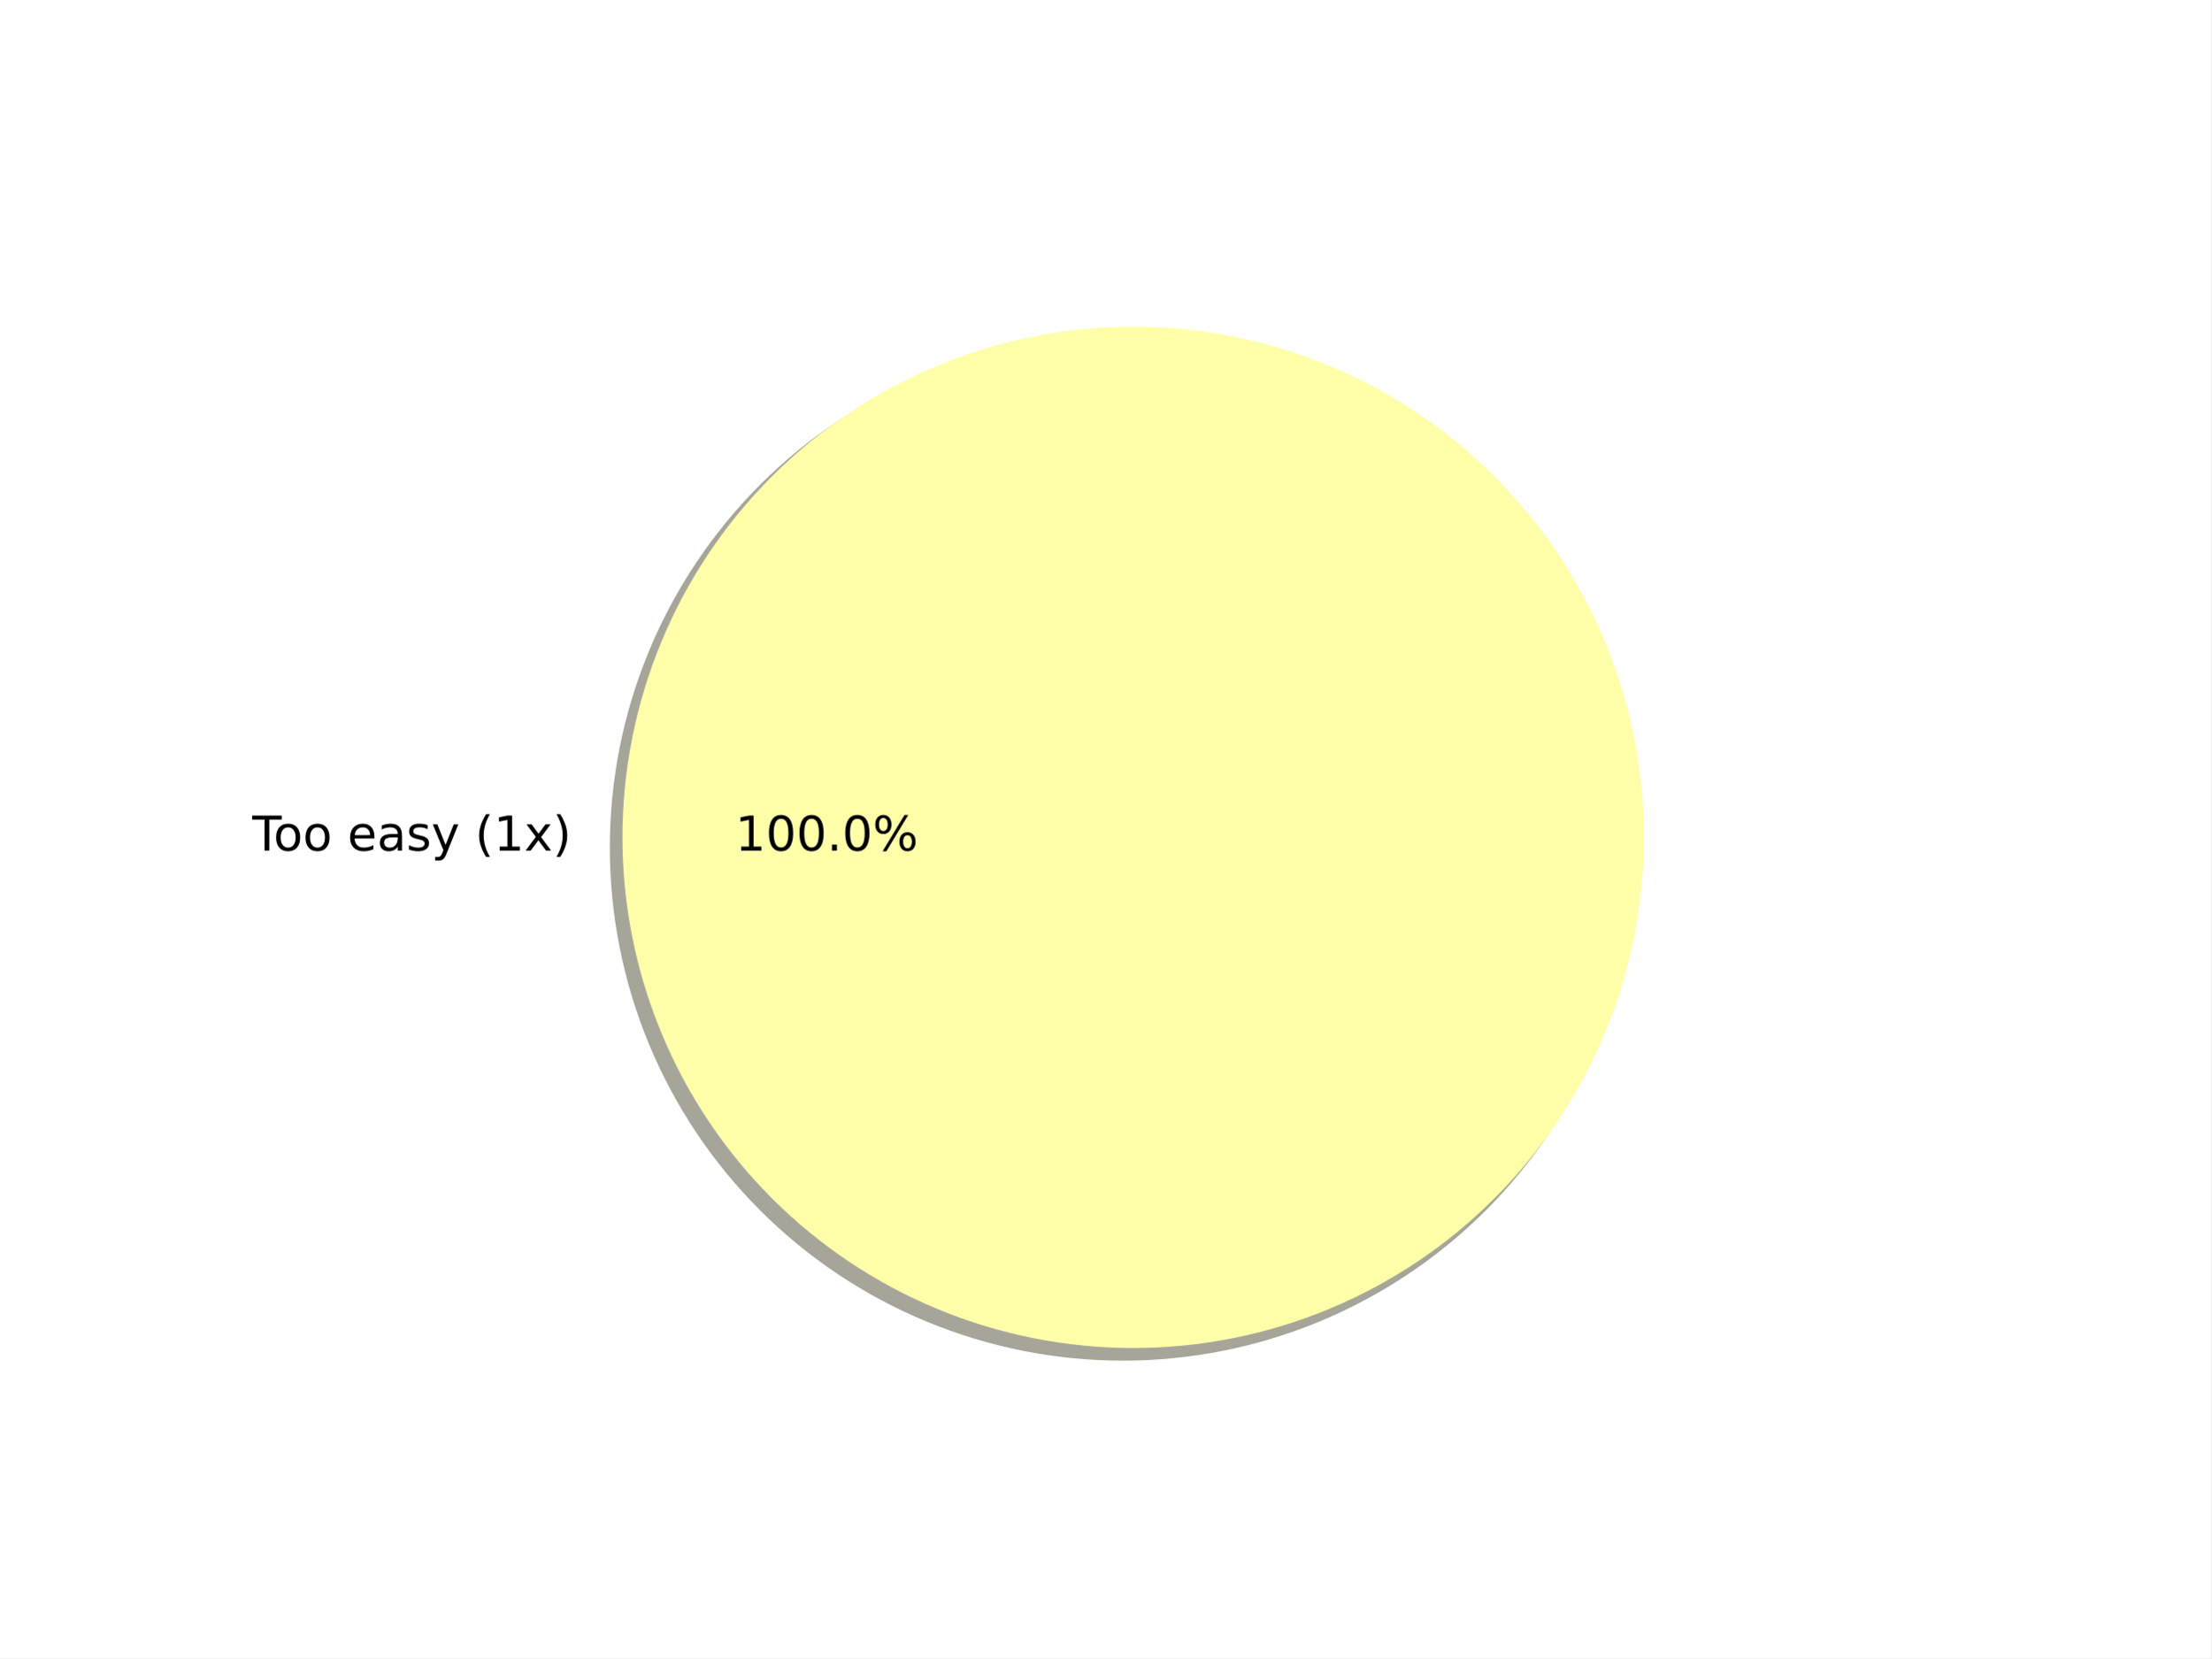
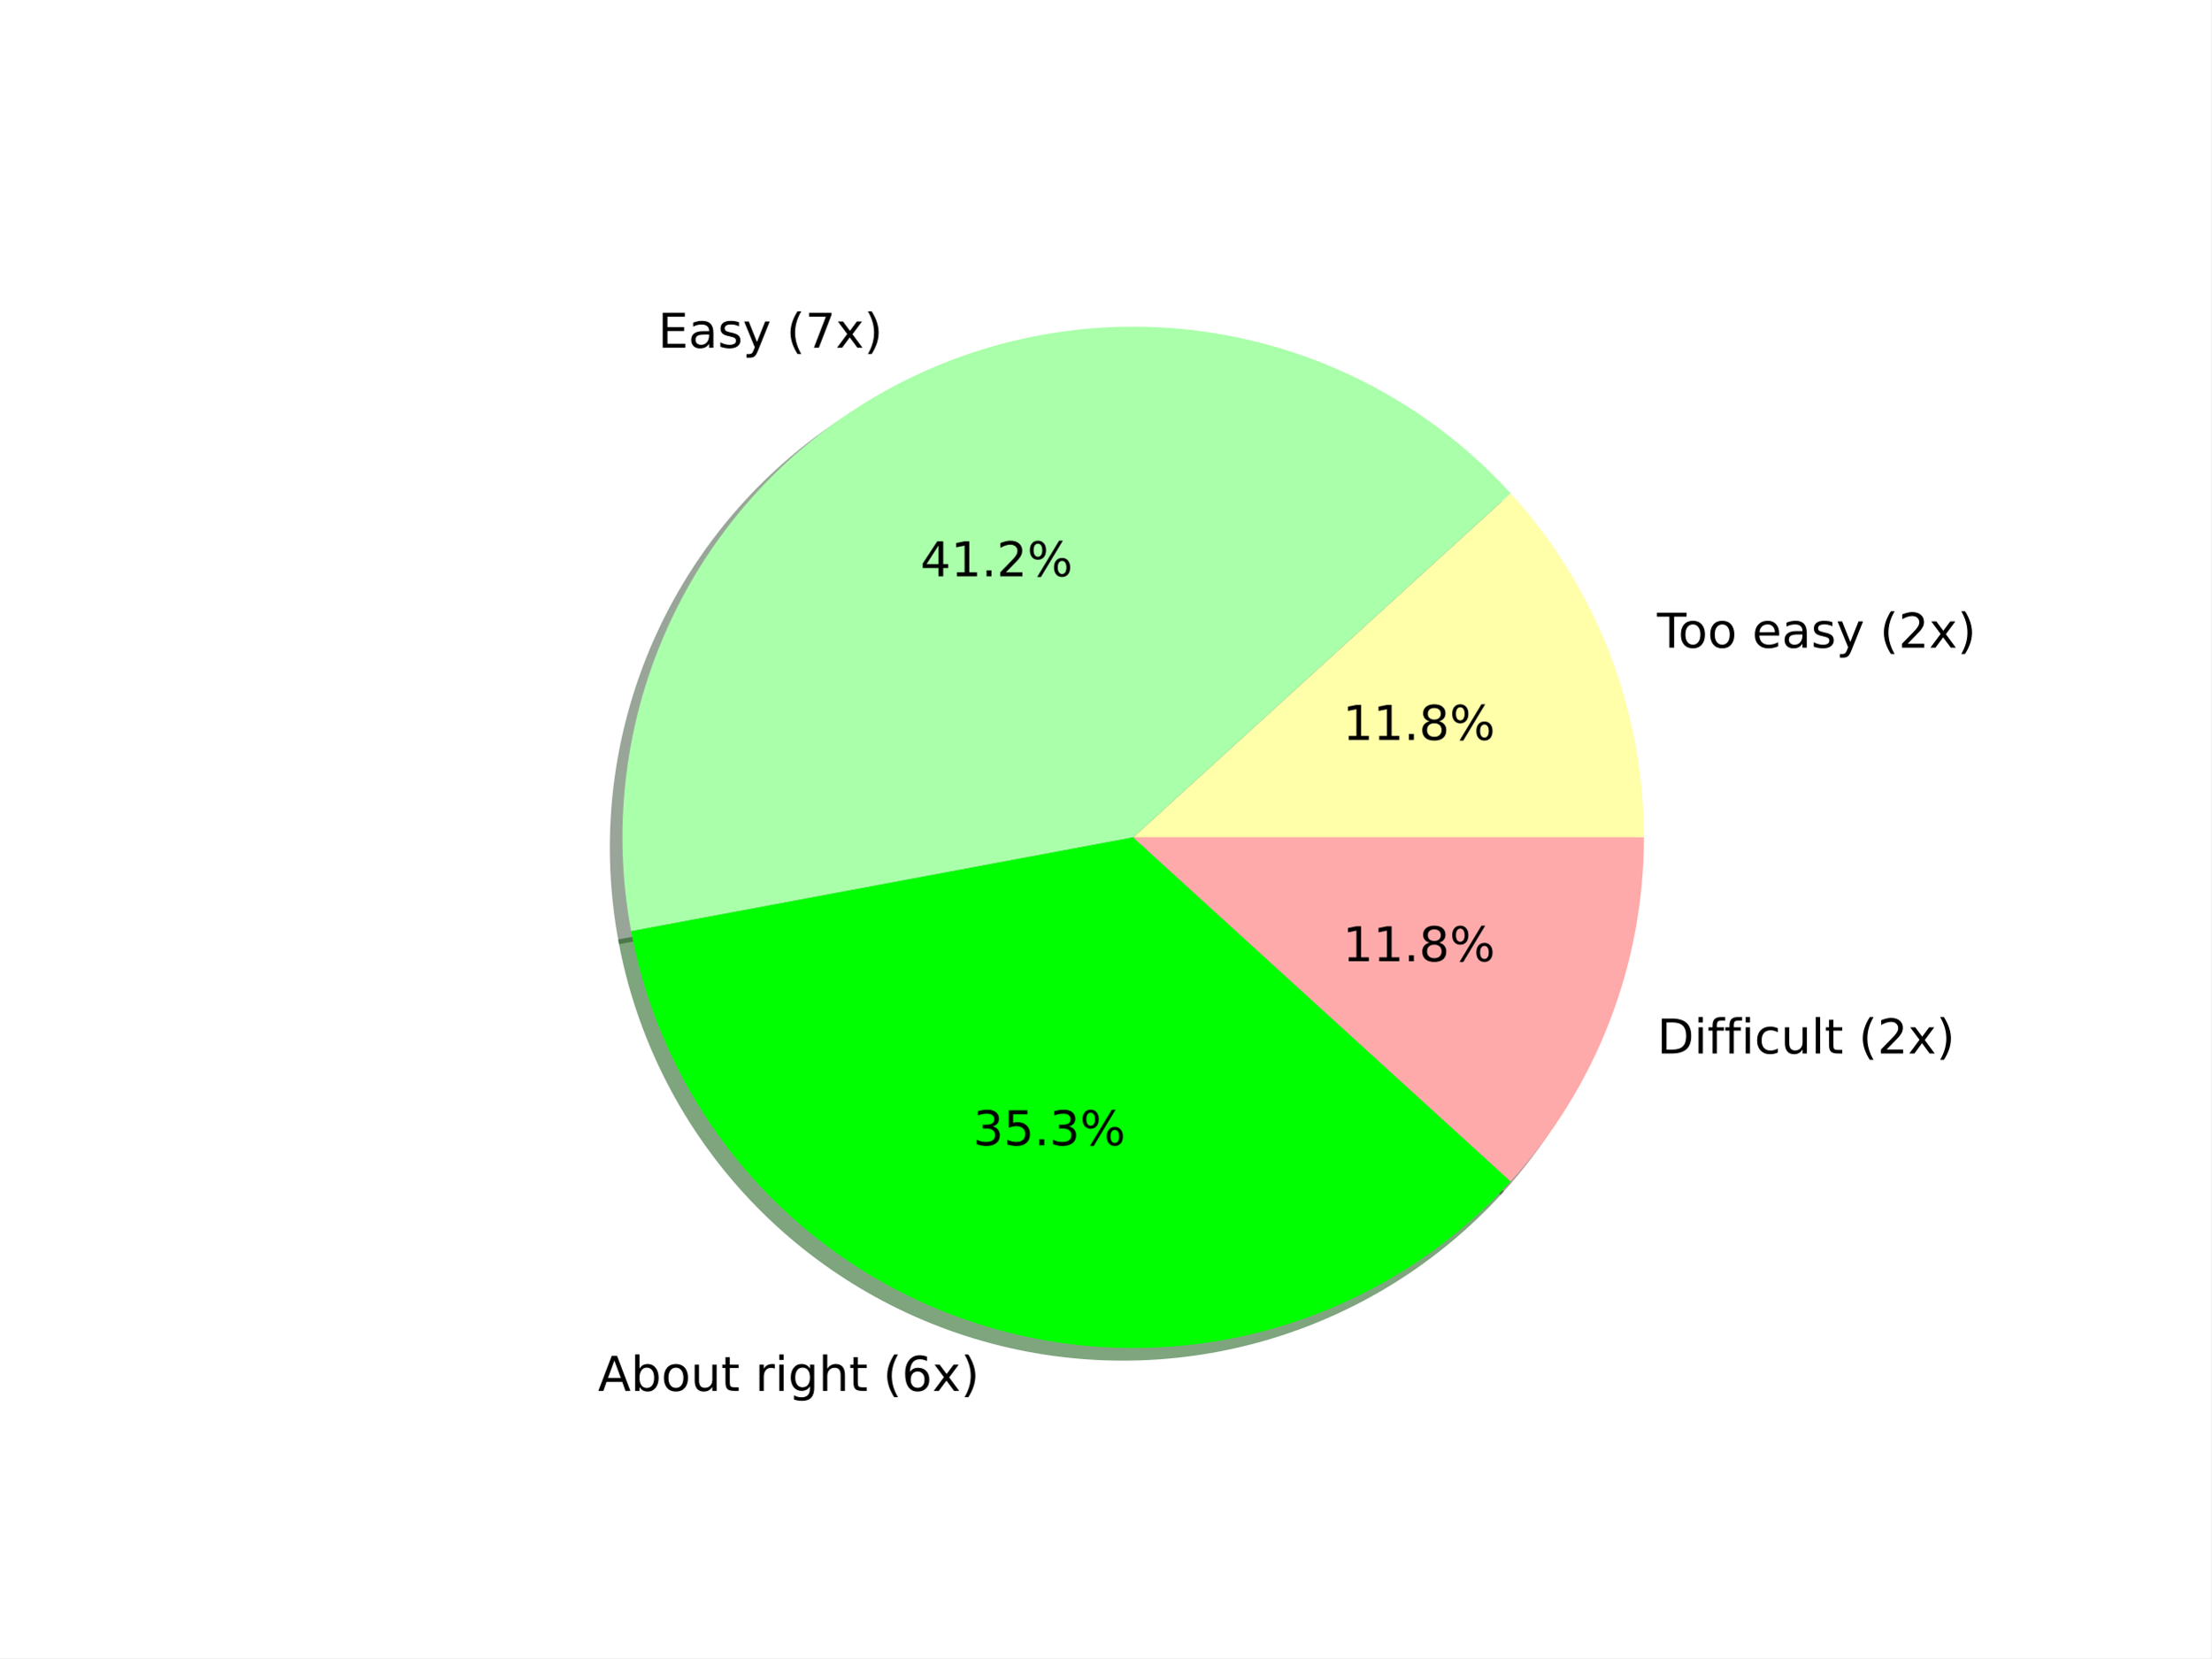
<svg xmlns="http://www.w3.org/2000/svg" xmlns:xlink="http://www.w3.org/1999/xlink" width="460.8pt" height="345.6pt" viewBox="0 0 460.8 345.6" version="1.1">
  <defs>
    <style type="text/css">*{stroke-linejoin: round; stroke-linecap: butt}</style>
  </defs>
  <g id="figure_1">
    <g id="patch_1">
      <path d="M 0 345.6  L 460.8 345.6  L 460.8 0  L 0 0  z " style="fill: #ffffff" />
    </g>
    <g id="axes_1">
      <g id="patch_2">
-         <path d="M 340.476 176.657  C 340.476 162.679 337.723 148.836 332.373 135.922  C 327.024 123.008 319.183 111.273 309.299 101.389  C 299.415 91.505 287.68 83.664 274.766 78.315  C 261.852 72.965 248.009 70.212 234.031 70.212  C 220.053 70.212 206.211 72.965 193.296 78.315  C 180.382 83.664 168.647 91.505 158.763 101.389  C 148.879 111.273 141.038 123.008 135.689 135.922  C 130.34 148.836 127.586 162.679 127.586 176.657  C 127.586 190.635 130.34 204.477 135.689 217.392  C 141.038 230.306 148.879 242.041 158.763 251.925  C 168.647 261.809 180.382 269.65 193.296 274.999  C 206.211 280.348 220.053 283.102 234.031 283.102  C 248.009 283.102 261.852 280.348 274.766 274.999  C 287.68 269.65 299.415 261.809 309.299 251.925  C 319.183 242.041 327.024 230.306 332.373 217.392  C 337.723 204.477 340.476 190.635 340.476 176.657  M 234.031 176.657  M 340.476 176.657  z " style="fill: #4c4c33; opacity: 0.5; stroke: #4c4c33; stroke-linejoin: miter" />
+         <path d="M 340.476 176.657  C 340.476 163.506 338.039 150.468 333.288 138.205  C 328.537 125.941 321.555 114.664 312.695 104.945  L 234.031 176.657  L 340.476 176.657  z " style="fill: #4c4c33; opacity: 0.5; stroke: #4c4c33; stroke-linejoin: miter" />
      </g>
      <g id="patch_3">
-         <path d="M 342.605 174.528  C 342.605 160.55 339.851 146.708 334.502 133.793  C 329.153 120.879 321.312 109.144 311.428 99.26  C 301.544 89.376 289.809 81.535 276.895 76.186  C 263.98 70.837 250.138 68.083 236.16 68.083  C 222.182 68.083 208.34 70.837 195.425 76.186  C 182.511 81.535 170.776 89.376 160.892 99.26  C 151.008 109.144 143.167 120.879 137.818 133.793  C 132.469 146.708 129.715 160.55 129.715 174.528  C 129.715 188.506 132.469 202.348 137.818 215.263  C 143.167 228.177 151.008 239.912 160.892 249.796  C 170.776 259.68 182.511 267.521 195.425 272.87  C 208.34 278.219 222.182 280.973 236.16 280.973  C 250.138 280.973 263.98 278.219 276.895 272.87  C 289.809 267.521 301.544 259.68 311.428 249.796  C 321.312 239.912 329.153 228.177 334.502 215.263  C 339.851 202.348 342.605 188.506 342.605 174.528  M 236.16 174.528  M 342.605 174.528  z " style="fill: #ffffaa" />
+         <path d="M 312.695 104.945  C 297.1 87.839 276.344 76.278 253.59 72.025  C 230.837 67.771 207.305 71.054 186.585 81.371  C 165.864 91.689 149.063 108.49 138.746 129.21  C 128.428 149.931 125.145 173.463 129.399 196.216  L 234.031 176.657  L 312.695 104.945  z " style="fill: #334c33; opacity: 0.5; stroke: #334c33; stroke-linejoin: miter" />
+       </g>
+       <g id="patch_4">
+         <path d="M 129.399 196.216  C 133.036 215.675 142.031 233.739 155.367 248.368  C 168.704 262.998 185.861 273.621 204.901 279.038  C 223.941 284.456 244.121 284.456 263.161 279.038  C 282.201 273.621 299.358 262.998 312.695 248.368  L 234.031 176.657  L 129.399 196.216  z " style="fill: #004c00; opacity: 0.5; stroke: #004c00; stroke-linejoin: miter" />
+       </g>
+       <g id="patch_5">
+         <path d="M 312.695 248.368  C 321.555 238.649 328.537 227.372 333.288 215.109  C 338.039 202.846 340.476 189.808 340.476 176.657  L 234.031 176.657  L 312.695 248.368  z " style="fill: #4c3333; opacity: 0.5; stroke: #4c3333; stroke-linejoin: miter" />
+       </g>
+       <g id="patch_6">
+         <path d="M 342.605 174.528  C 342.605 161.377 340.168 148.339 335.417 136.076  C 330.666 123.813 323.684 112.535 314.824 102.817  L 236.16 174.528  L 342.605 174.528  z " style="fill: #ffffaa" />
+       </g>
+       <g id="patch_7">
+         <path d="M 314.824 102.817  C 299.229 85.71 278.473 74.149 255.719 69.896  C 232.966 65.642 209.434 68.925 188.713 79.243  C 167.993 89.56 151.192 106.361 140.875 127.081  C 130.557 147.802 127.274 171.334 131.528 194.087  L 236.16 174.528  L 314.824 102.817  z " style="fill: #aaffaa" />
+       </g>
+       <g id="patch_8">
+         <path d="M 131.528 194.087  C 135.165 213.546 144.16 231.61 157.496 246.239  C 170.833 260.869 187.99 271.492 207.03 276.909  C 226.07 282.327 246.25 282.327 265.29 276.909  C 284.33 271.492 301.487 260.869 314.824 246.239  L 236.16 174.528  L 131.528 194.087  z " style="fill: #00ff00" />
+       </g>
+       <g id="patch_9">
+         <path d="M 314.824 246.239  C 323.684 236.521 330.666 225.243 335.417 212.98  C 340.168 200.717 342.605 187.679 342.605 174.528  L 236.16 174.528  L 314.824 246.239  z " style="fill: #ffaaaa" />
      </g>
      <g id="matplotlib.axis_1" />
      <g id="matplotlib.axis_2" />
      <g id="text_1">
-         <g transform="translate(52.57541 177.2874)scale(0.1 -0.1)">
+         <g transform="translate(345.3425 134.9898)scale(0.1 -0.1)">
          <defs>
            <path id="DejaVuSans-54" d="M -19 4666  L 3928 4666  L 3928 4134  L 2272 4134  L 2272 0  L 1638 0  L 1638 4134  L -19 4134  L -19 4666  z " transform="scale(0.015625)" />
            <path id="DejaVuSans-6f" d="M 1959 3097  Q 1497 3097 1228 2736  Q 959 2375 959 1747  Q 959 1119 1226 758  Q 1494 397 1959 397  Q 2419 397 2687 759  Q 2956 1122 2956 1747  Q 2956 2369 2687 2733  Q 2419 3097 1959 3097  z M 1959 3584  Q 2709 3584 3137 3096  Q 3566 2609 3566 1747  Q 3566 888 3137 398  Q 2709 -91 1959 -91  Q 1206 -91 779 398  Q 353 888 353 1747  Q 353 2609 779 3096  Q 1206 3584 1959 3584  z " transform="scale(0.015625)" />
            <path id="DejaVuSans-20" transform="scale(0.015625)" />
            <path id="DejaVuSans-65" d="M 3597 1894  L 3597 1613  L 953 1613  Q 991 1019 1311 708  Q 1631 397 2203 397  Q 2534 397 2845 478  Q 3156 559 3463 722  L 3463 178  Q 3153 47 2828 -22  Q 2503 -91 2169 -91  Q 1331 -91 842 396  Q 353 884 353 1716  Q 353 2575 817 3079  Q 1281 3584 2069 3584  Q 2775 3584 3186 3129  Q 3597 2675 3597 1894  z M 3022 2063  Q 3016 2534 2758 2815  Q 2500 3097 2075 3097  Q 1594 3097 1305 2825  Q 1016 2553 972 2059  L 3022 2063  z " transform="scale(0.015625)" />
            <path id="DejaVuSans-61" d="M 2194 1759  Q 1497 1759 1228 1600  Q 959 1441 959 1056  Q 959 750 1161 570  Q 1363 391 1709 391  Q 2188 391 2477 730  Q 2766 1069 2766 1631  L 2766 1759  L 2194 1759  z M 3341 1997  L 3341 0  L 2766 0  L 2766 531  Q 2569 213 2275 61  Q 1981 -91 1556 -91  Q 1019 -91 701 211  Q 384 513 384 1019  Q 384 1609 779 1909  Q 1175 2209 1959 2209  L 2766 2209  L 2766 2266  Q 2766 2663 2505 2880  Q 2244 3097 1772 3097  Q 1472 3097 1187 3025  Q 903 2953 641 2809  L 641 3341  Q 956 3463 1253 3523  Q 1550 3584 1831 3584  Q 2591 3584 2966 3190  Q 3341 2797 3341 1997  z " transform="scale(0.015625)" />
            <path id="DejaVuSans-73" d="M 2834 3397  L 2834 2853  Q 2591 2978 2328 3040  Q 2066 3103 1784 3103  Q 1356 3103 1142 2972  Q 928 2841 928 2578  Q 928 2378 1081 2264  Q 1234 2150 1697 2047  L 1894 2003  Q 2506 1872 2764 1633  Q 3022 1394 3022 966  Q 3022 478 2636 193  Q 2250 -91 1575 -91  Q 1294 -91 989 -36  Q 684 19 347 128  L 347 722  Q 666 556 975 473  Q 1284 391 1588 391  Q 1994 391 2212 530  Q 2431 669 2431 922  Q 2431 1156 2273 1281  Q 2116 1406 1581 1522  L 1381 1569  Q 847 1681 609 1914  Q 372 2147 372 2553  Q 372 3047 722 3315  Q 1072 3584 1716 3584  Q 2034 3584 2315 3537  Q 2597 3491 2834 3397  z " transform="scale(0.015625)" />
            <path id="DejaVuSans-79" d="M 2059 -325  Q 1816 -950 1584 -1140  Q 1353 -1331 966 -1331  L 506 -1331  L 506 -850  L 844 -850  Q 1081 -850 1212 -737  Q 1344 -625 1503 -206  L 1606 56  L 191 3500  L 800 3500  L 1894 763  L 2988 3500  L 3597 3500  L 2059 -325  z " transform="scale(0.015625)" />
            <path id="DejaVuSans-28" d="M 1984 4856  Q 1566 4138 1362 3434  Q 1159 2731 1159 2009  Q 1159 1288 1364 580  Q 1569 -128 1984 -844  L 1484 -844  Q 1016 -109 783 600  Q 550 1309 550 2009  Q 550 2706 781 3412  Q 1013 4119 1484 4856  L 1984 4856  z " transform="scale(0.015625)" />
-             <path id="DejaVuSans-31" d="M 794 531  L 1825 531  L 1825 4091  L 703 3866  L 703 4441  L 1819 4666  L 2450 4666  L 2450 531  L 3481 531  L 3481 0  L 794 0  L 794 531  z " transform="scale(0.015625)" />
+             <path id="DejaVuSans-32" d="M 1228 531  L 3431 531  L 3431 0  L 469 0  L 469 531  Q 828 903 1448 1529  Q 2069 2156 2228 2338  Q 2531 2678 2651 2914  Q 2772 3150 2772 3378  Q 2772 3750 2511 3984  Q 2250 4219 1831 4219  Q 1534 4219 1204 4116  Q 875 4013 500 3803  L 500 4441  Q 881 4594 1212 4672  Q 1544 4750 1819 4750  Q 2544 4750 2975 4387  Q 3406 4025 3406 3419  Q 3406 3131 3298 2873  Q 3191 2616 2906 2266  Q 2828 2175 2409 1742  Q 1991 1309 1228 531  z " transform="scale(0.015625)" />
            <path id="DejaVuSans-78" d="M 3513 3500  L 2247 1797  L 3578 0  L 2900 0  L 1881 1375  L 863 0  L 184 0  L 1544 1831  L 300 3500  L 978 3500  L 1906 2253  L 2834 3500  L 3513 3500  z " transform="scale(0.015625)" />
            <path id="DejaVuSans-29" d="M 513 4856  L 1013 4856  Q 1481 4119 1714 3412  Q 1947 2706 1947 2009  Q 1947 1309 1714 600  Q 1481 -109 1013 -844  L 513 -844  Q 928 -128 1133 580  Q 1338 1288 1338 2009  Q 1338 2731 1133 3434  Q 928 4138 513 4856  z " transform="scale(0.015625)" />
          </defs>
          <use xlink:href="#DejaVuSans-54" />
          <use xlink:href="#DejaVuSans-6f" x="44.084" />
          <use xlink:href="#DejaVuSans-6f" x="105.266" />
          <use xlink:href="#DejaVuSans-20" x="166.447" />
          <use xlink:href="#DejaVuSans-65" x="198.234" />
          <use xlink:href="#DejaVuSans-61" x="259.758" />
          <use xlink:href="#DejaVuSans-73" x="321.037" />
          <use xlink:href="#DejaVuSans-79" x="373.137" />
          <use xlink:href="#DejaVuSans-20" x="432.316" />
          <use xlink:href="#DejaVuSans-28" x="464.104" />
-           <use xlink:href="#DejaVuSans-31" x="503.117" />
+           <use xlink:href="#DejaVuSans-32" x="503.117" />
          <use xlink:href="#DejaVuSans-78" x="566.74" />
          <use xlink:href="#DejaVuSans-29" x="625.92" />
        </g>
      </g>
      <g id="text_2">
-         <g transform="translate(153.2283 177.2874)scale(0.1 -0.1)">
+         <g transform="translate(279.8305 154.216)scale(0.1 -0.1)">
          <defs>
-             <path id="DejaVuSans-30" d="M 2034 4250  Q 1547 4250 1301 3770  Q 1056 3291 1056 2328  Q 1056 1369 1301 889  Q 1547 409 2034 409  Q 2525 409 2770 889  Q 3016 1369 3016 2328  Q 3016 3291 2770 3770  Q 2525 4250 2034 4250  z M 2034 4750  Q 2819 4750 3233 4129  Q 3647 3509 3647 2328  Q 3647 1150 3233 529  Q 2819 -91 2034 -91  Q 1250 -91 836 529  Q 422 1150 422 2328  Q 422 3509 836 4129  Q 1250 4750 2034 4750  z " transform="scale(0.015625)" />
+             <path id="DejaVuSans-31" d="M 794 531  L 1825 531  L 1825 4091  L 703 3866  L 703 4441  L 1819 4666  L 2450 4666  L 2450 531  L 3481 531  L 3481 0  L 794 0  L 794 531  z " transform="scale(0.015625)" />
            <path id="DejaVuSans-2e" d="M 684 794  L 1344 794  L 1344 0  L 684 0  L 684 794  z " transform="scale(0.015625)" />
+             <path id="DejaVuSans-38" d="M 2034 2216  Q 1584 2216 1326 1975  Q 1069 1734 1069 1313  Q 1069 891 1326 650  Q 1584 409 2034 409  Q 2484 409 2743 651  Q 3003 894 3003 1313  Q 3003 1734 2745 1975  Q 2488 2216 2034 2216  z M 1403 2484  Q 997 2584 770 2862  Q 544 3141 544 3541  Q 544 4100 942 4425  Q 1341 4750 2034 4750  Q 2731 4750 3128 4425  Q 3525 4100 3525 3541  Q 3525 3141 3298 2862  Q 3072 2584 2669 2484  Q 3125 2378 3379 2068  Q 3634 1759 3634 1313  Q 3634 634 3220 271  Q 2806 -91 2034 -91  Q 1263 -91 848 271  Q 434 634 434 1313  Q 434 1759 690 2068  Q 947 2378 1403 2484  z M 1172 3481  Q 1172 3119 1398 2916  Q 1625 2713 2034 2713  Q 2441 2713 2670 2916  Q 2900 3119 2900 3481  Q 2900 3844 2670 4047  Q 2441 4250 2034 4250  Q 1625 4250 1398 4047  Q 1172 3844 1172 3481  z " transform="scale(0.015625)" />
            <path id="DejaVuSans-25" d="M 4653 2053  Q 4381 2053 4226 1822  Q 4072 1591 4072 1178  Q 4072 772 4226 539  Q 4381 306 4653 306  Q 4919 306 5073 539  Q 5228 772 5228 1178  Q 5228 1588 5073 1820  Q 4919 2053 4653 2053  z M 4653 2450  Q 5147 2450 5437 2106  Q 5728 1763 5728 1178  Q 5728 594 5436 251  Q 5144 -91 4653 -91  Q 4153 -91 3862 251  Q 3572 594 3572 1178  Q 3572 1766 3864 2108  Q 4156 2450 4653 2450  z M 1428 4353  Q 1159 4353 1004 4120  Q 850 3888 850 3481  Q 850 3069 1003 2837  Q 1156 2606 1428 2606  Q 1700 2606 1854 2837  Q 2009 3069 2009 3481  Q 2009 3884 1853 4118  Q 1697 4353 1428 4353  z M 4250 4750  L 4750 4750  L 1831 -91  L 1331 -91  L 4250 4750  z M 1428 4750  Q 1922 4750 2215 4408  Q 2509 4066 2509 3481  Q 2509 2891 2217 2550  Q 1925 2209 1428 2209  Q 931 2209 642 2551  Q 353 2894 353 3481  Q 353 4063 643 4406  Q 934 4750 1428 4750  z " transform="scale(0.015625)" />
          </defs>
          <use xlink:href="#DejaVuSans-31" />
-           <use xlink:href="#DejaVuSans-30" x="63.623" />
-           <use xlink:href="#DejaVuSans-30" x="127.246" />
-           <use xlink:href="#DejaVuSans-2e" x="190.869" />
-           <use xlink:href="#DejaVuSans-30" x="222.656" />
-           <use xlink:href="#DejaVuSans-25" x="286.279" />
+           <use xlink:href="#DejaVuSans-31" x="63.623" />
+           <use xlink:href="#DejaVuSans-2e" x="127.246" />
+           <use xlink:href="#DejaVuSans-38" x="159.033" />
+           <use xlink:href="#DejaVuSans-25" x="222.656" />
+         </g>
+       </g>
+       <g id="text_3">
+         <g transform="translate(137.1313 72.47335)scale(0.1 -0.1)">
+           <defs>
+             <path id="DejaVuSans-45" d="M 628 4666  L 3578 4666  L 3578 4134  L 1259 4134  L 1259 2753  L 3481 2753  L 3481 2222  L 1259 2222  L 1259 531  L 3634 531  L 3634 0  L 628 0  L 628 4666  z " transform="scale(0.015625)" />
+             <path id="DejaVuSans-37" d="M 525 4666  L 3525 4666  L 3525 4397  L 1831 0  L 1172 0  L 2766 4134  L 525 4134  L 525 4666  z " transform="scale(0.015625)" />
+           </defs>
+           <use xlink:href="#DejaVuSans-45" />
+           <use xlink:href="#DejaVuSans-61" x="63.184" />
+           <use xlink:href="#DejaVuSans-73" x="124.463" />
+           <use xlink:href="#DejaVuSans-79" x="176.562" />
+           <use xlink:href="#DejaVuSans-20" x="235.742" />
+           <use xlink:href="#DejaVuSans-28" x="267.529" />
+           <use xlink:href="#DejaVuSans-37" x="306.543" />
+           <use xlink:href="#DejaVuSans-78" x="370.166" />
+           <use xlink:href="#DejaVuSans-29" x="429.346" />
+         </g>
+       </g>
+       <g id="text_4">
+         <g transform="translate(191.8085 120.1161)scale(0.1 -0.1)">
+           <defs>
+             <path id="DejaVuSans-34" d="M 2419 4116  L 825 1625  L 2419 1625  L 2419 4116  z M 2253 4666  L 3047 4666  L 3047 1625  L 3713 1625  L 3713 1100  L 3047 1100  L 3047 0  L 2419 0  L 2419 1100  L 313 1100  L 313 1709  L 2253 4666  z " transform="scale(0.015625)" />
+           </defs>
+           <use xlink:href="#DejaVuSans-34" />
+           <use xlink:href="#DejaVuSans-31" x="63.623" />
+           <use xlink:href="#DejaVuSans-2e" x="127.246" />
+           <use xlink:href="#DejaVuSans-32" x="159.033" />
+           <use xlink:href="#DejaVuSans-25" x="222.656" />
+         </g>
+       </g>
+       <g id="text_5">
+         <g transform="translate(124.6154 289.9068)scale(0.1 -0.1)">
+           <defs>
+             <path id="DejaVuSans-41" d="M 2188 4044  L 1331 1722  L 3047 1722  L 2188 4044  z M 1831 4666  L 2547 4666  L 4325 0  L 3669 0  L 3244 1197  L 1141 1197  L 716 0  L 50 0  L 1831 4666  z " transform="scale(0.015625)" />
+             <path id="DejaVuSans-62" d="M 3116 1747  Q 3116 2381 2855 2742  Q 2594 3103 2138 3103  Q 1681 3103 1420 2742  Q 1159 2381 1159 1747  Q 1159 1113 1420 752  Q 1681 391 2138 391  Q 2594 391 2855 752  Q 3116 1113 3116 1747  z M 1159 2969  Q 1341 3281 1617 3432  Q 1894 3584 2278 3584  Q 2916 3584 3314 3078  Q 3713 2572 3713 1747  Q 3713 922 3314 415  Q 2916 -91 2278 -91  Q 1894 -91 1617 61  Q 1341 213 1159 525  L 1159 0  L 581 0  L 581 4863  L 1159 4863  L 1159 2969  z " transform="scale(0.015625)" />
+             <path id="DejaVuSans-75" d="M 544 1381  L 544 3500  L 1119 3500  L 1119 1403  Q 1119 906 1312 657  Q 1506 409 1894 409  Q 2359 409 2629 706  Q 2900 1003 2900 1516  L 2900 3500  L 3475 3500  L 3475 0  L 2900 0  L 2900 538  Q 2691 219 2414 64  Q 2138 -91 1772 -91  Q 1169 -91 856 284  Q 544 659 544 1381  z M 1991 3584  L 1991 3584  z " transform="scale(0.015625)" />
+             <path id="DejaVuSans-74" d="M 1172 4494  L 1172 3500  L 2356 3500  L 2356 3053  L 1172 3053  L 1172 1153  Q 1172 725 1289 603  Q 1406 481 1766 481  L 2356 481  L 2356 0  L 1766 0  Q 1100 0 847 248  Q 594 497 594 1153  L 594 3053  L 172 3053  L 172 3500  L 594 3500  L 594 4494  L 1172 4494  z " transform="scale(0.015625)" />
+             <path id="DejaVuSans-72" d="M 2631 2963  Q 2534 3019 2420 3045  Q 2306 3072 2169 3072  Q 1681 3072 1420 2755  Q 1159 2438 1159 1844  L 1159 0  L 581 0  L 581 3500  L 1159 3500  L 1159 2956  Q 1341 3275 1631 3429  Q 1922 3584 2338 3584  Q 2397 3584 2469 3576  Q 2541 3569 2628 3553  L 2631 2963  z " transform="scale(0.015625)" />
+             <path id="DejaVuSans-69" d="M 603 3500  L 1178 3500  L 1178 0  L 603 0  L 603 3500  z M 603 4863  L 1178 4863  L 1178 4134  L 603 4134  L 603 4863  z " transform="scale(0.015625)" />
+             <path id="DejaVuSans-67" d="M 2906 1791  Q 2906 2416 2648 2759  Q 2391 3103 1925 3103  Q 1463 3103 1205 2759  Q 947 2416 947 1791  Q 947 1169 1205 825  Q 1463 481 1925 481  Q 2391 481 2648 825  Q 2906 1169 2906 1791  z M 3481 434  Q 3481 -459 3084 -895  Q 2688 -1331 1869 -1331  Q 1566 -1331 1297 -1286  Q 1028 -1241 775 -1147  L 775 -588  Q 1028 -725 1275 -790  Q 1522 -856 1778 -856  Q 2344 -856 2625 -561  Q 2906 -266 2906 331  L 2906 616  Q 2728 306 2450 153  Q 2172 0 1784 0  Q 1141 0 747 490  Q 353 981 353 1791  Q 353 2603 747 3093  Q 1141 3584 1784 3584  Q 2172 3584 2450 3431  Q 2728 3278 2906 2969  L 2906 3500  L 3481 3500  L 3481 434  z " transform="scale(0.015625)" />
+             <path id="DejaVuSans-68" d="M 3513 2113  L 3513 0  L 2938 0  L 2938 2094  Q 2938 2591 2744 2837  Q 2550 3084 2163 3084  Q 1697 3084 1428 2787  Q 1159 2491 1159 1978  L 1159 0  L 581 0  L 581 4863  L 1159 4863  L 1159 2956  Q 1366 3272 1645 3428  Q 1925 3584 2291 3584  Q 2894 3584 3203 3211  Q 3513 2838 3513 2113  z " transform="scale(0.015625)" />
+             <path id="DejaVuSans-36" d="M 2113 2584  Q 1688 2584 1439 2293  Q 1191 2003 1191 1497  Q 1191 994 1439 701  Q 1688 409 2113 409  Q 2538 409 2786 701  Q 3034 994 3034 1497  Q 3034 2003 2786 2293  Q 2538 2584 2113 2584  z M 3366 4563  L 3366 3988  Q 3128 4100 2886 4159  Q 2644 4219 2406 4219  Q 1781 4219 1451 3797  Q 1122 3375 1075 2522  Q 1259 2794 1537 2939  Q 1816 3084 2150 3084  Q 2853 3084 3261 2657  Q 3669 2231 3669 1497  Q 3669 778 3244 343  Q 2819 -91 2113 -91  Q 1303 -91 875 529  Q 447 1150 447 2328  Q 447 3434 972 4092  Q 1497 4750 2381 4750  Q 2619 4750 2861 4703  Q 3103 4656 3366 4563  z " transform="scale(0.015625)" />
+           </defs>
+           <use xlink:href="#DejaVuSans-41" />
+           <use xlink:href="#DejaVuSans-62" x="68.408" />
+           <use xlink:href="#DejaVuSans-6f" x="131.885" />
+           <use xlink:href="#DejaVuSans-75" x="193.066" />
+           <use xlink:href="#DejaVuSans-74" x="256.445" />
+           <use xlink:href="#DejaVuSans-20" x="295.654" />
+           <use xlink:href="#DejaVuSans-72" x="327.441" />
+           <use xlink:href="#DejaVuSans-69" x="368.555" />
+           <use xlink:href="#DejaVuSans-67" x="396.338" />
+           <use xlink:href="#DejaVuSans-68" x="459.814" />
+           <use xlink:href="#DejaVuSans-74" x="523.193" />
+           <use xlink:href="#DejaVuSans-20" x="562.402" />
+           <use xlink:href="#DejaVuSans-28" x="594.189" />
+           <use xlink:href="#DejaVuSans-36" x="633.203" />
+           <use xlink:href="#DejaVuSans-78" x="696.826" />
+           <use xlink:href="#DejaVuSans-29" x="756.006" />
+         </g>
+       </g>
+       <g id="text_6">
+         <g transform="translate(202.7984 238.7162)scale(0.1 -0.1)">
+           <defs>
+             <path id="DejaVuSans-33" d="M 2597 2516  Q 3050 2419 3304 2112  Q 3559 1806 3559 1356  Q 3559 666 3084 287  Q 2609 -91 1734 -91  Q 1441 -91 1130 -33  Q 819 25 488 141  L 488 750  Q 750 597 1062 519  Q 1375 441 1716 441  Q 2309 441 2620 675  Q 2931 909 2931 1356  Q 2931 1769 2642 2001  Q 2353 2234 1838 2234  L 1294 2234  L 1294 2753  L 1863 2753  Q 2328 2753 2575 2939  Q 2822 3125 2822 3475  Q 2822 3834 2567 4026  Q 2313 4219 1838 4219  Q 1578 4219 1281 4162  Q 984 4106 628 3988  L 628 4550  Q 988 4650 1302 4700  Q 1616 4750 1894 4750  Q 2613 4750 3031 4423  Q 3450 4097 3450 3541  Q 3450 3153 3228 2886  Q 3006 2619 2597 2516  z " transform="scale(0.015625)" />
+             <path id="DejaVuSans-35" d="M 691 4666  L 3169 4666  L 3169 4134  L 1269 4134  L 1269 2991  Q 1406 3038 1543 3061  Q 1681 3084 1819 3084  Q 2600 3084 3056 2656  Q 3513 2228 3513 1497  Q 3513 744 3044 326  Q 2575 -91 1722 -91  Q 1428 -91 1123 -41  Q 819 9 494 109  L 494 744  Q 775 591 1075 516  Q 1375 441 1709 441  Q 2250 441 2565 725  Q 2881 1009 2881 1497  Q 2881 1984 2565 2268  Q 2250 2553 1709 2553  Q 1456 2553 1204 2497  Q 953 2441 691 2322  L 691 4666  z " transform="scale(0.015625)" />
+           </defs>
+           <use xlink:href="#DejaVuSans-33" />
+           <use xlink:href="#DejaVuSans-35" x="63.623" />
+           <use xlink:href="#DejaVuSans-2e" x="127.246" />
+           <use xlink:href="#DejaVuSans-33" x="159.033" />
+           <use xlink:href="#DejaVuSans-25" x="222.656" />
+         </g>
+       </g>
+       <g id="text_7">
+         <g transform="translate(345.3425 219.5849)scale(0.1 -0.1)">
+           <defs>
+             <path id="DejaVuSans-44" d="M 1259 4147  L 1259 519  L 2022 519  Q 2988 519 3436 956  Q 3884 1394 3884 2338  Q 3884 3275 3436 3711  Q 2988 4147 2022 4147  L 1259 4147  z M 628 4666  L 1925 4666  Q 3281 4666 3915 4102  Q 4550 3538 4550 2338  Q 4550 1131 3912 565  Q 3275 0 1925 0  L 628 0  L 628 4666  z " transform="scale(0.015625)" />
+             <path id="DejaVuSans-66" d="M 2375 4863  L 2375 4384  L 1825 4384  Q 1516 4384 1395 4259  Q 1275 4134 1275 3809  L 1275 3500  L 2222 3500  L 2222 3053  L 1275 3053  L 1275 0  L 697 0  L 697 3053  L 147 3053  L 147 3500  L 697 3500  L 697 3744  Q 697 4328 969 4595  Q 1241 4863 1831 4863  L 2375 4863  z " transform="scale(0.015625)" />
+             <path id="DejaVuSans-63" d="M 3122 3366  L 3122 2828  Q 2878 2963 2633 3030  Q 2388 3097 2138 3097  Q 1578 3097 1268 2742  Q 959 2388 959 1747  Q 959 1106 1268 751  Q 1578 397 2138 397  Q 2388 397 2633 464  Q 2878 531 3122 666  L 3122 134  Q 2881 22 2623 -34  Q 2366 -91 2075 -91  Q 1284 -91 818 406  Q 353 903 353 1747  Q 353 2603 823 3093  Q 1294 3584 2113 3584  Q 2378 3584 2631 3529  Q 2884 3475 3122 3366  z " transform="scale(0.015625)" />
+             <path id="DejaVuSans-6c" d="M 603 4863  L 1178 4863  L 1178 0  L 603 0  L 603 4863  z " transform="scale(0.015625)" />
+           </defs>
+           <use xlink:href="#DejaVuSans-44" />
+           <use xlink:href="#DejaVuSans-69" x="77.002" />
+           <use xlink:href="#DejaVuSans-66" x="104.785" />
+           <use xlink:href="#DejaVuSans-66" x="139.99" />
+           <use xlink:href="#DejaVuSans-69" x="175.195" />
+           <use xlink:href="#DejaVuSans-63" x="202.979" />
+           <use xlink:href="#DejaVuSans-75" x="257.959" />
+           <use xlink:href="#DejaVuSans-6c" x="321.338" />
+           <use xlink:href="#DejaVuSans-74" x="349.121" />
+           <use xlink:href="#DejaVuSans-20" x="388.33" />
+           <use xlink:href="#DejaVuSans-28" x="420.117" />
+           <use xlink:href="#DejaVuSans-32" x="459.131" />
+           <use xlink:href="#DejaVuSans-78" x="522.754" />
+           <use xlink:href="#DejaVuSans-29" x="581.934" />
+         </g>
+       </g>
+       <g id="text_8">
+         <g transform="translate(279.8305 200.3587)scale(0.1 -0.1)">
+           <use xlink:href="#DejaVuSans-31" />
+           <use xlink:href="#DejaVuSans-31" x="63.623" />
+           <use xlink:href="#DejaVuSans-2e" x="127.246" />
+           <use xlink:href="#DejaVuSans-38" x="159.033" />
+           <use xlink:href="#DejaVuSans-25" x="222.656" />
        </g>
      </g>
    </g>
  </g>
</svg>
